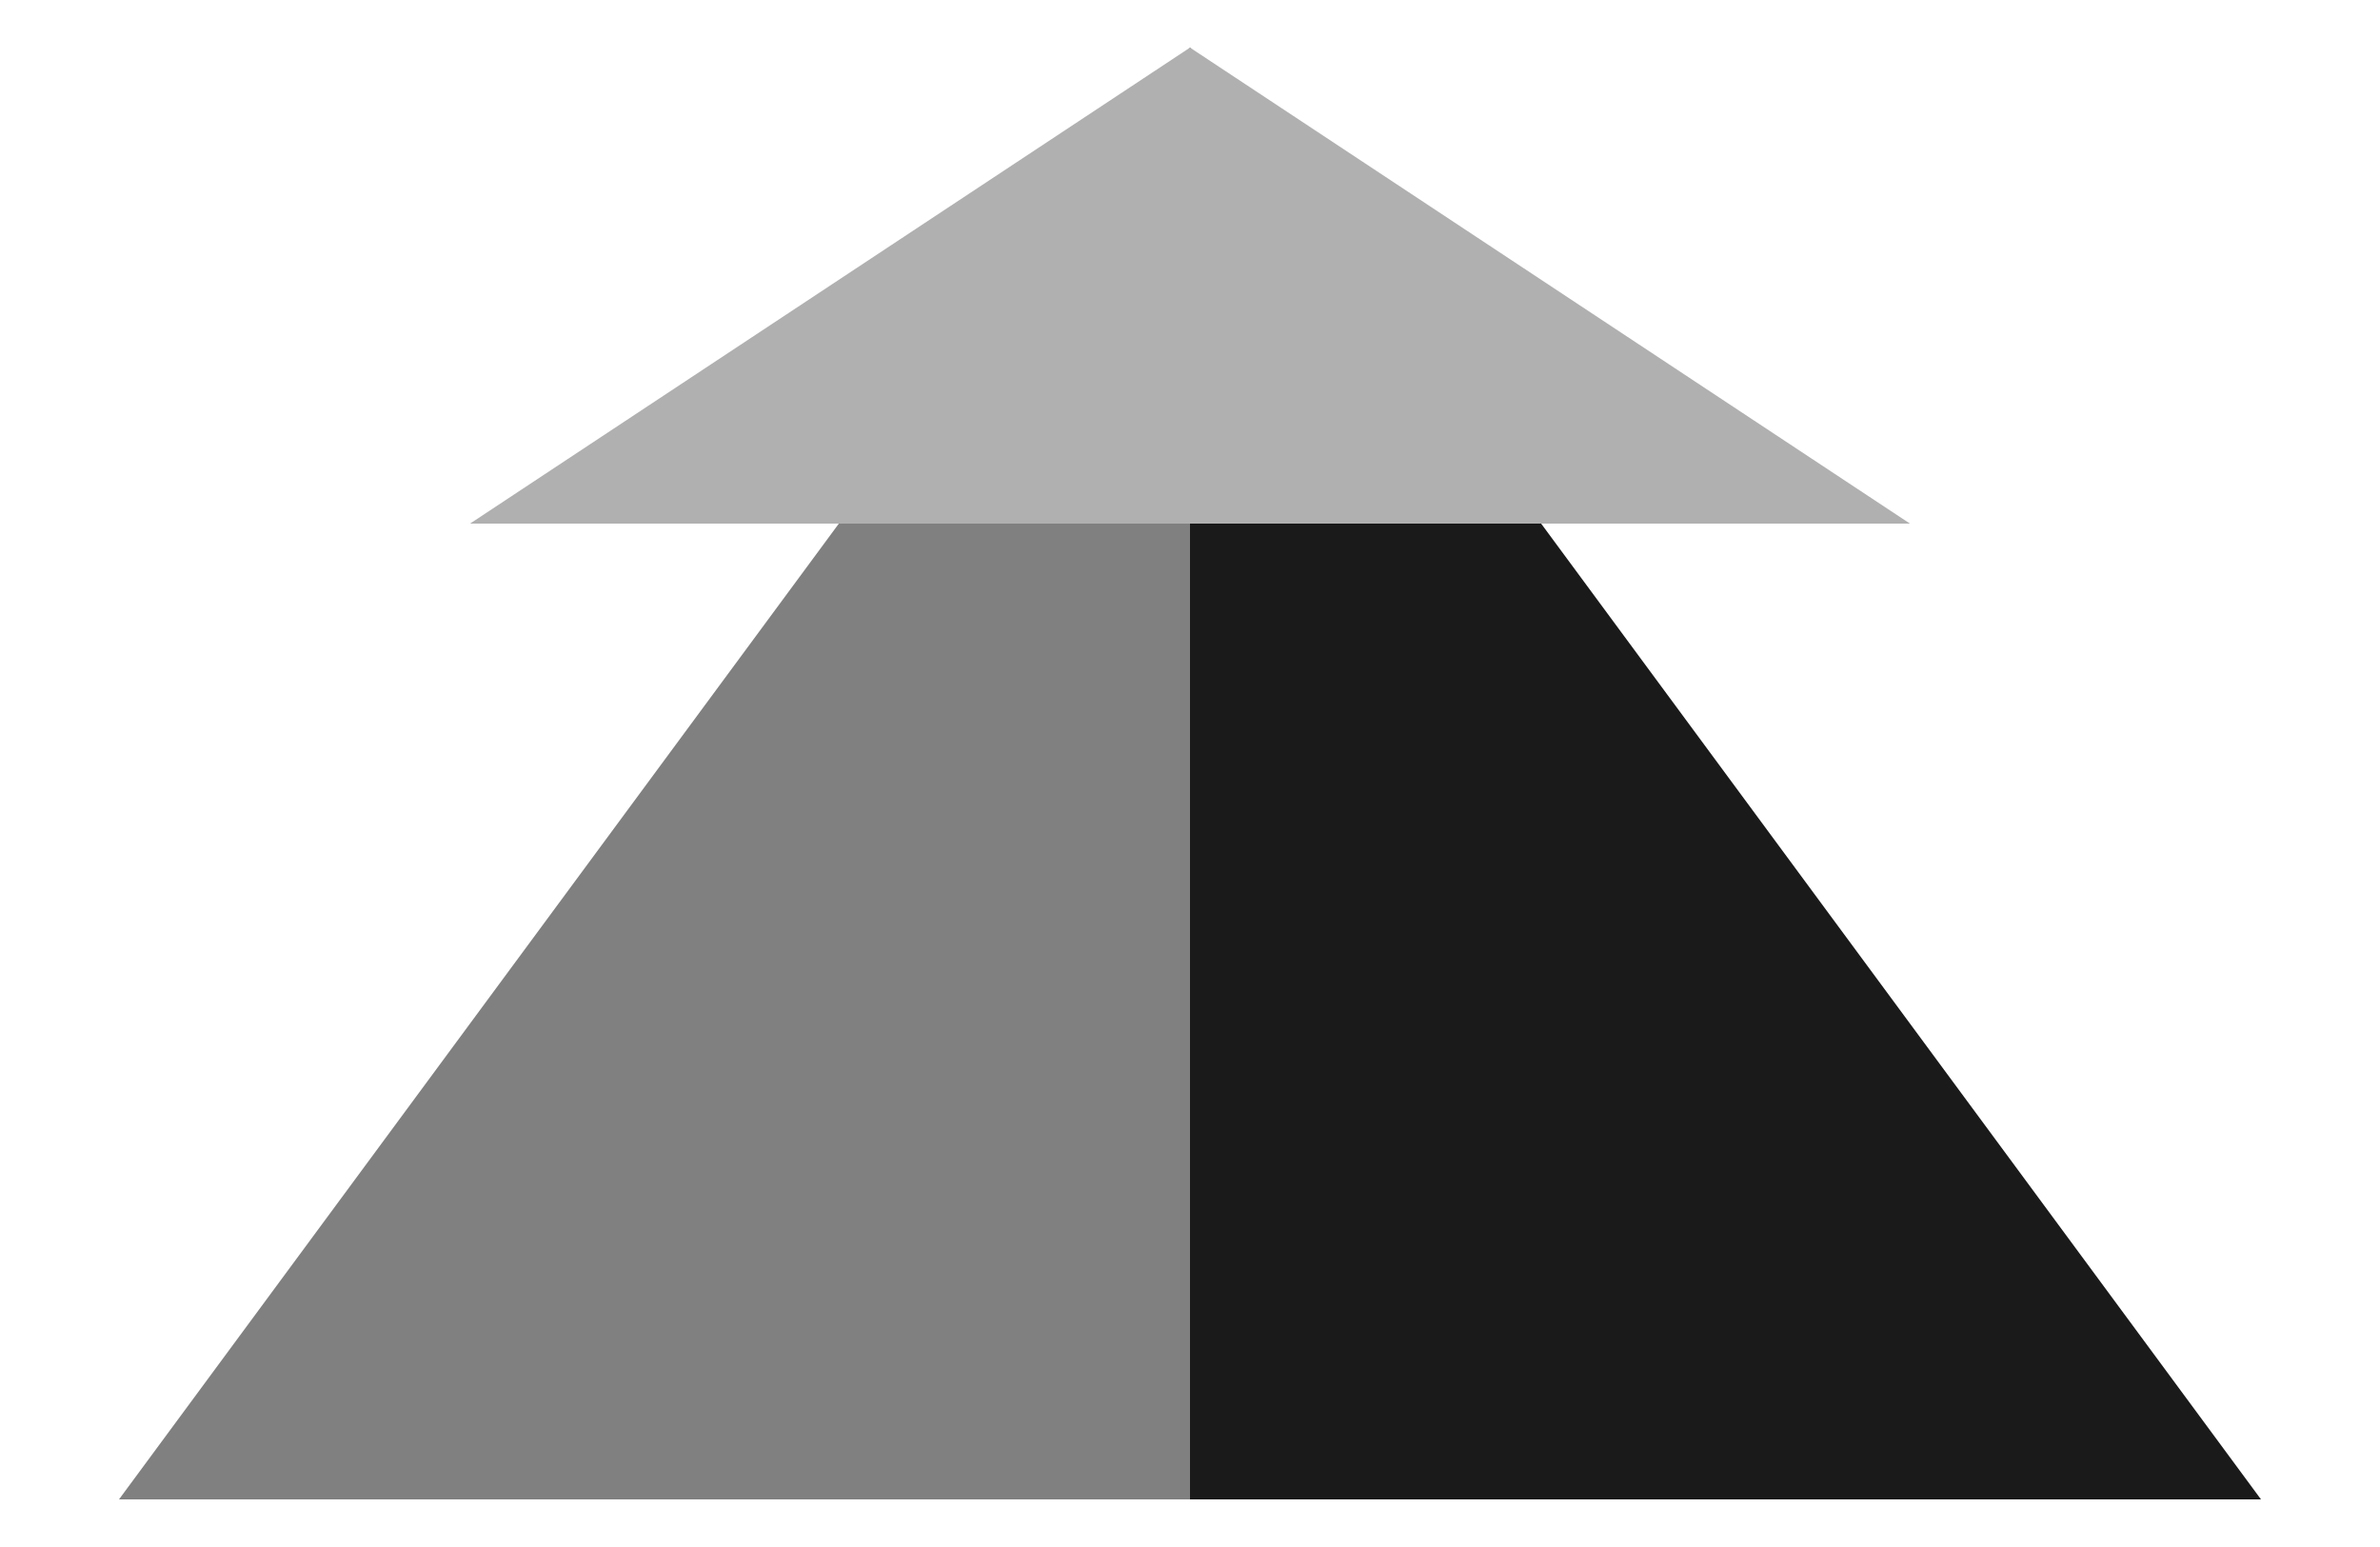
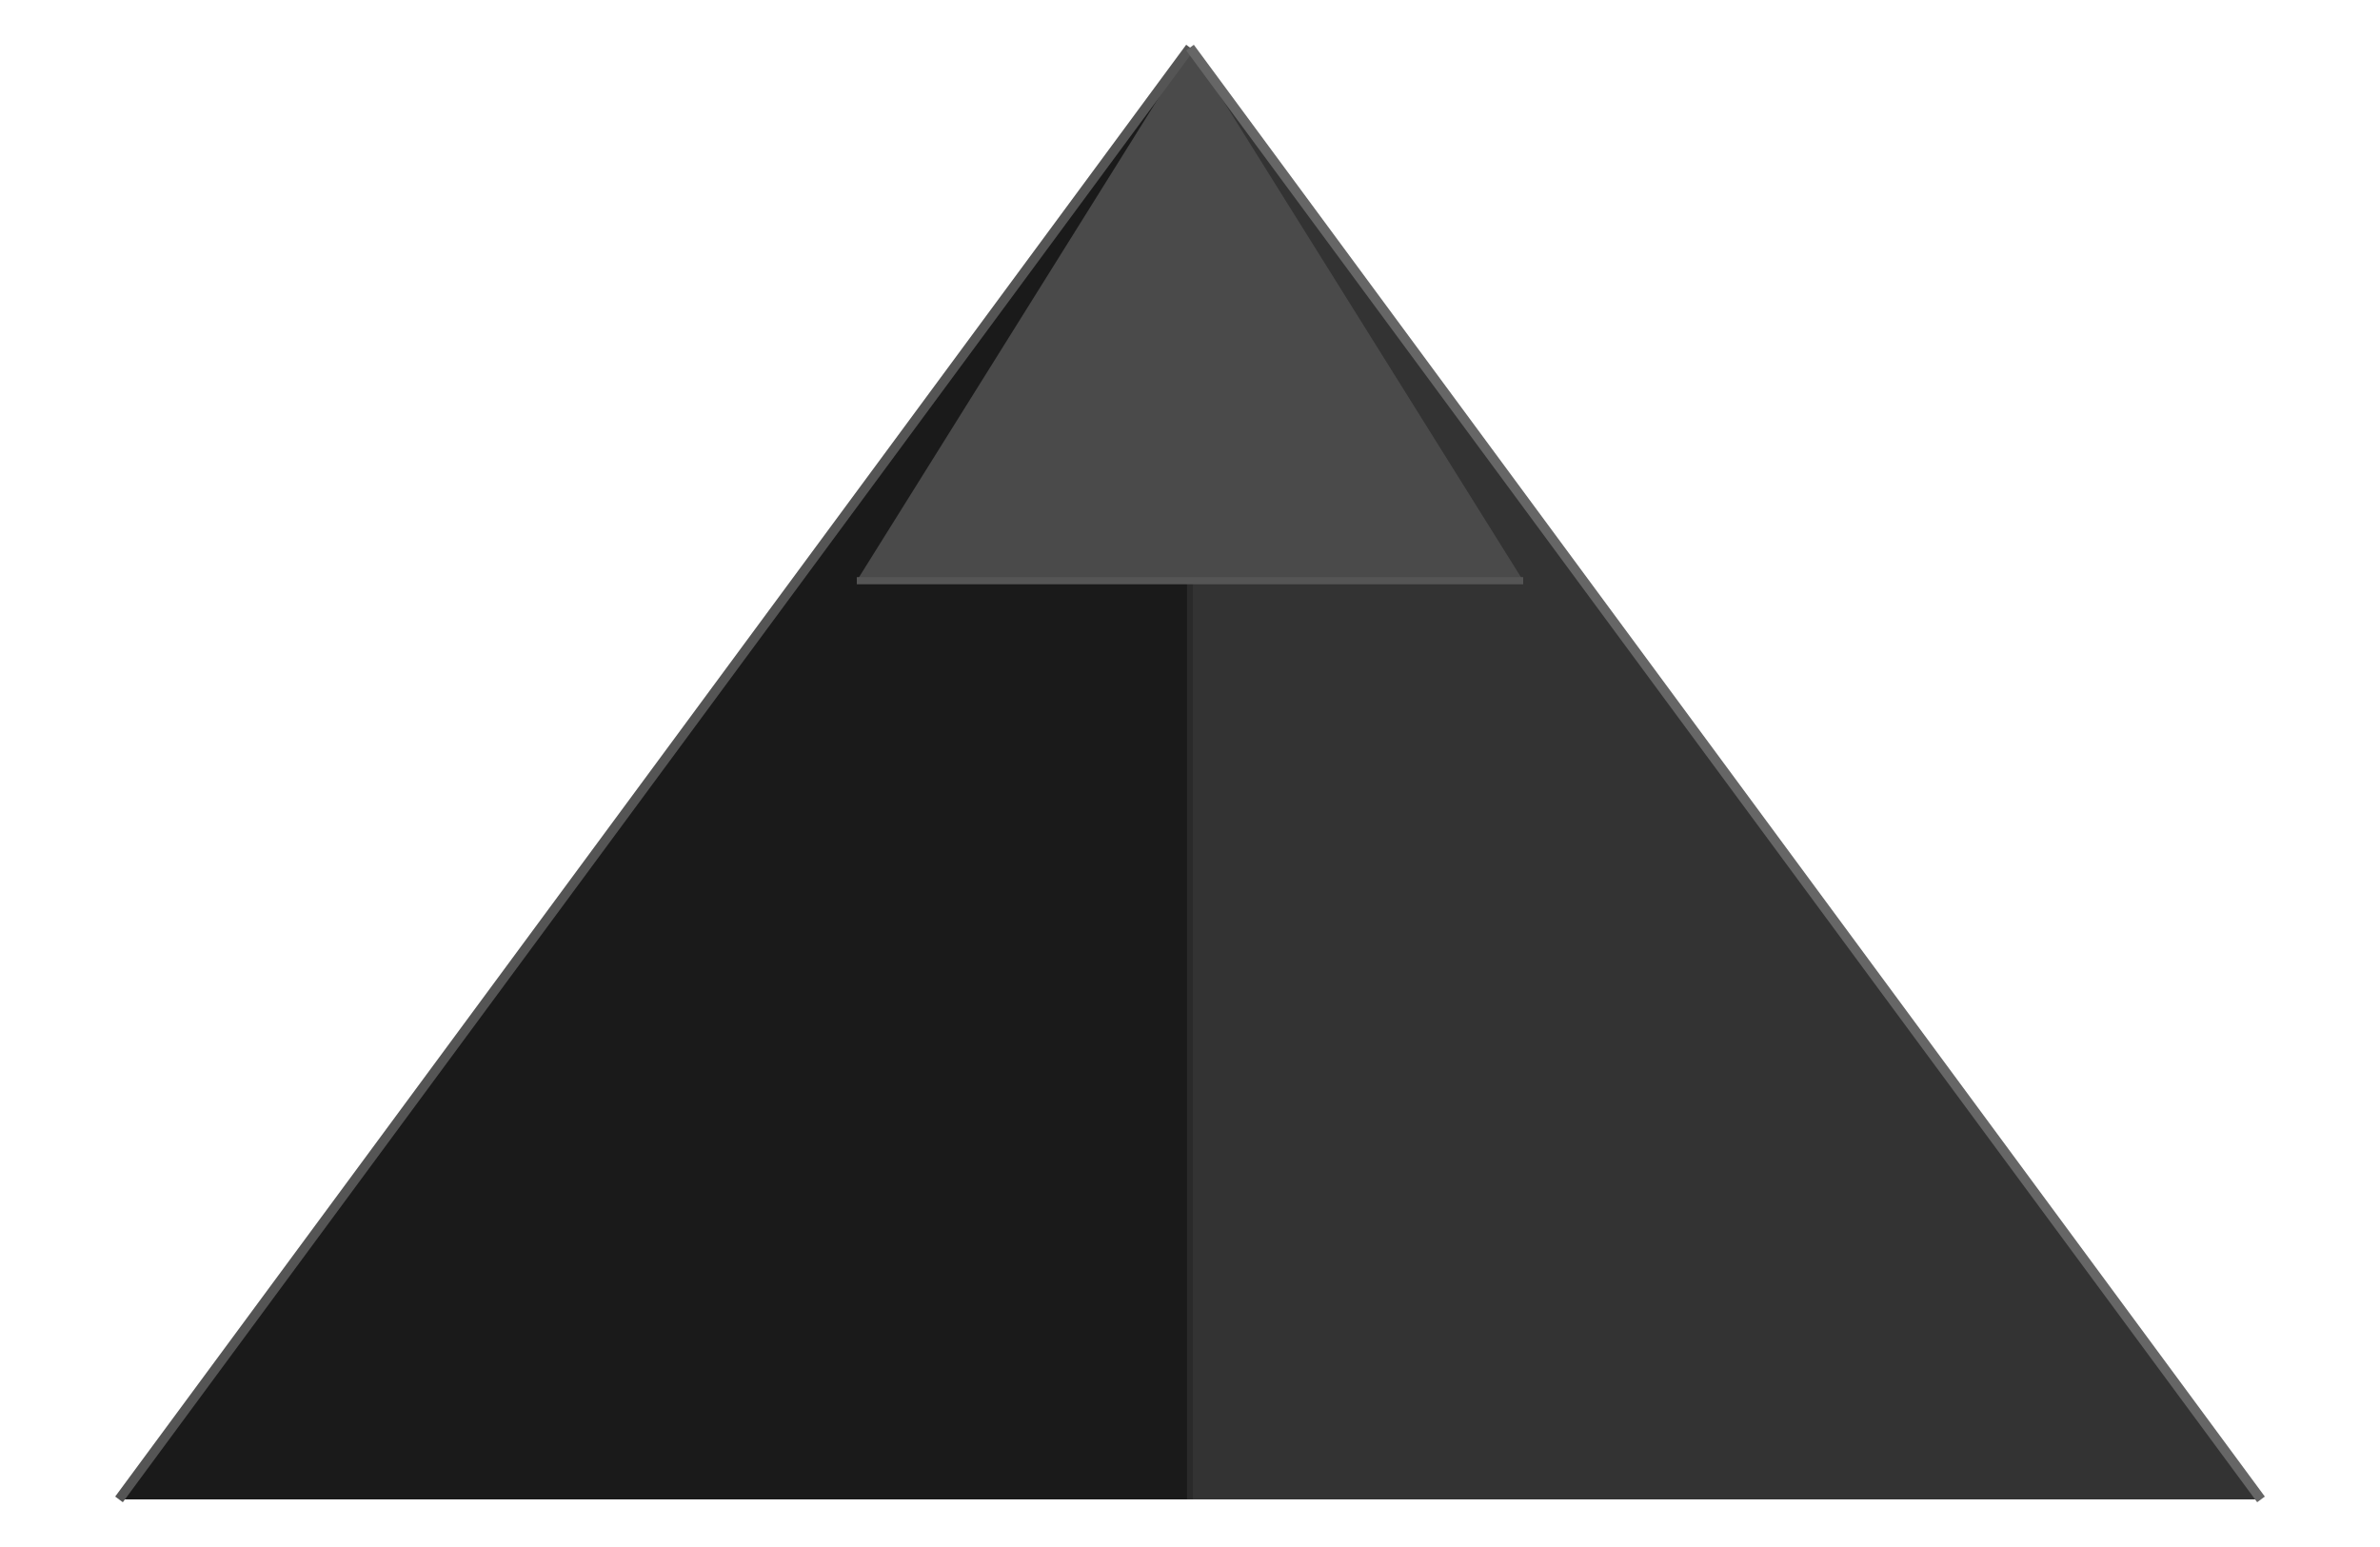
<svg xmlns="http://www.w3.org/2000/svg" viewBox="0 0 100 65" fill="none">
-   <polygon points="50,2 5,63 50,63" fill="#808080" />
-   <polygon points="50,2 95,63 50,63" fill="#1a1a1a" />
-   <polygon points="50,2 19.75,22 80.25,22" fill="#b0b0b0" />
+   <path d="M50 2L5 63h45V2z" fill="#1a1a1a" />
+   <path d="M50 2l45 61H50V2z" fill="#333333" />
+   <path d="M50 2L36 24.4h28L50 2z" fill="#4a4a4a" />
+   <path d="M5 63L50 2" stroke="#555555" stroke-width="0.4" />
+   <path d="M95 63L50 2" stroke="#666666" stroke-width="0.4" />
+   <path d="M50 24.4v38.6" stroke="#2a2a2a" stroke-width="0.25" />
+   <path d="M36 24.4h28" stroke="#555555" stroke-width="0.3" />
</svg>
